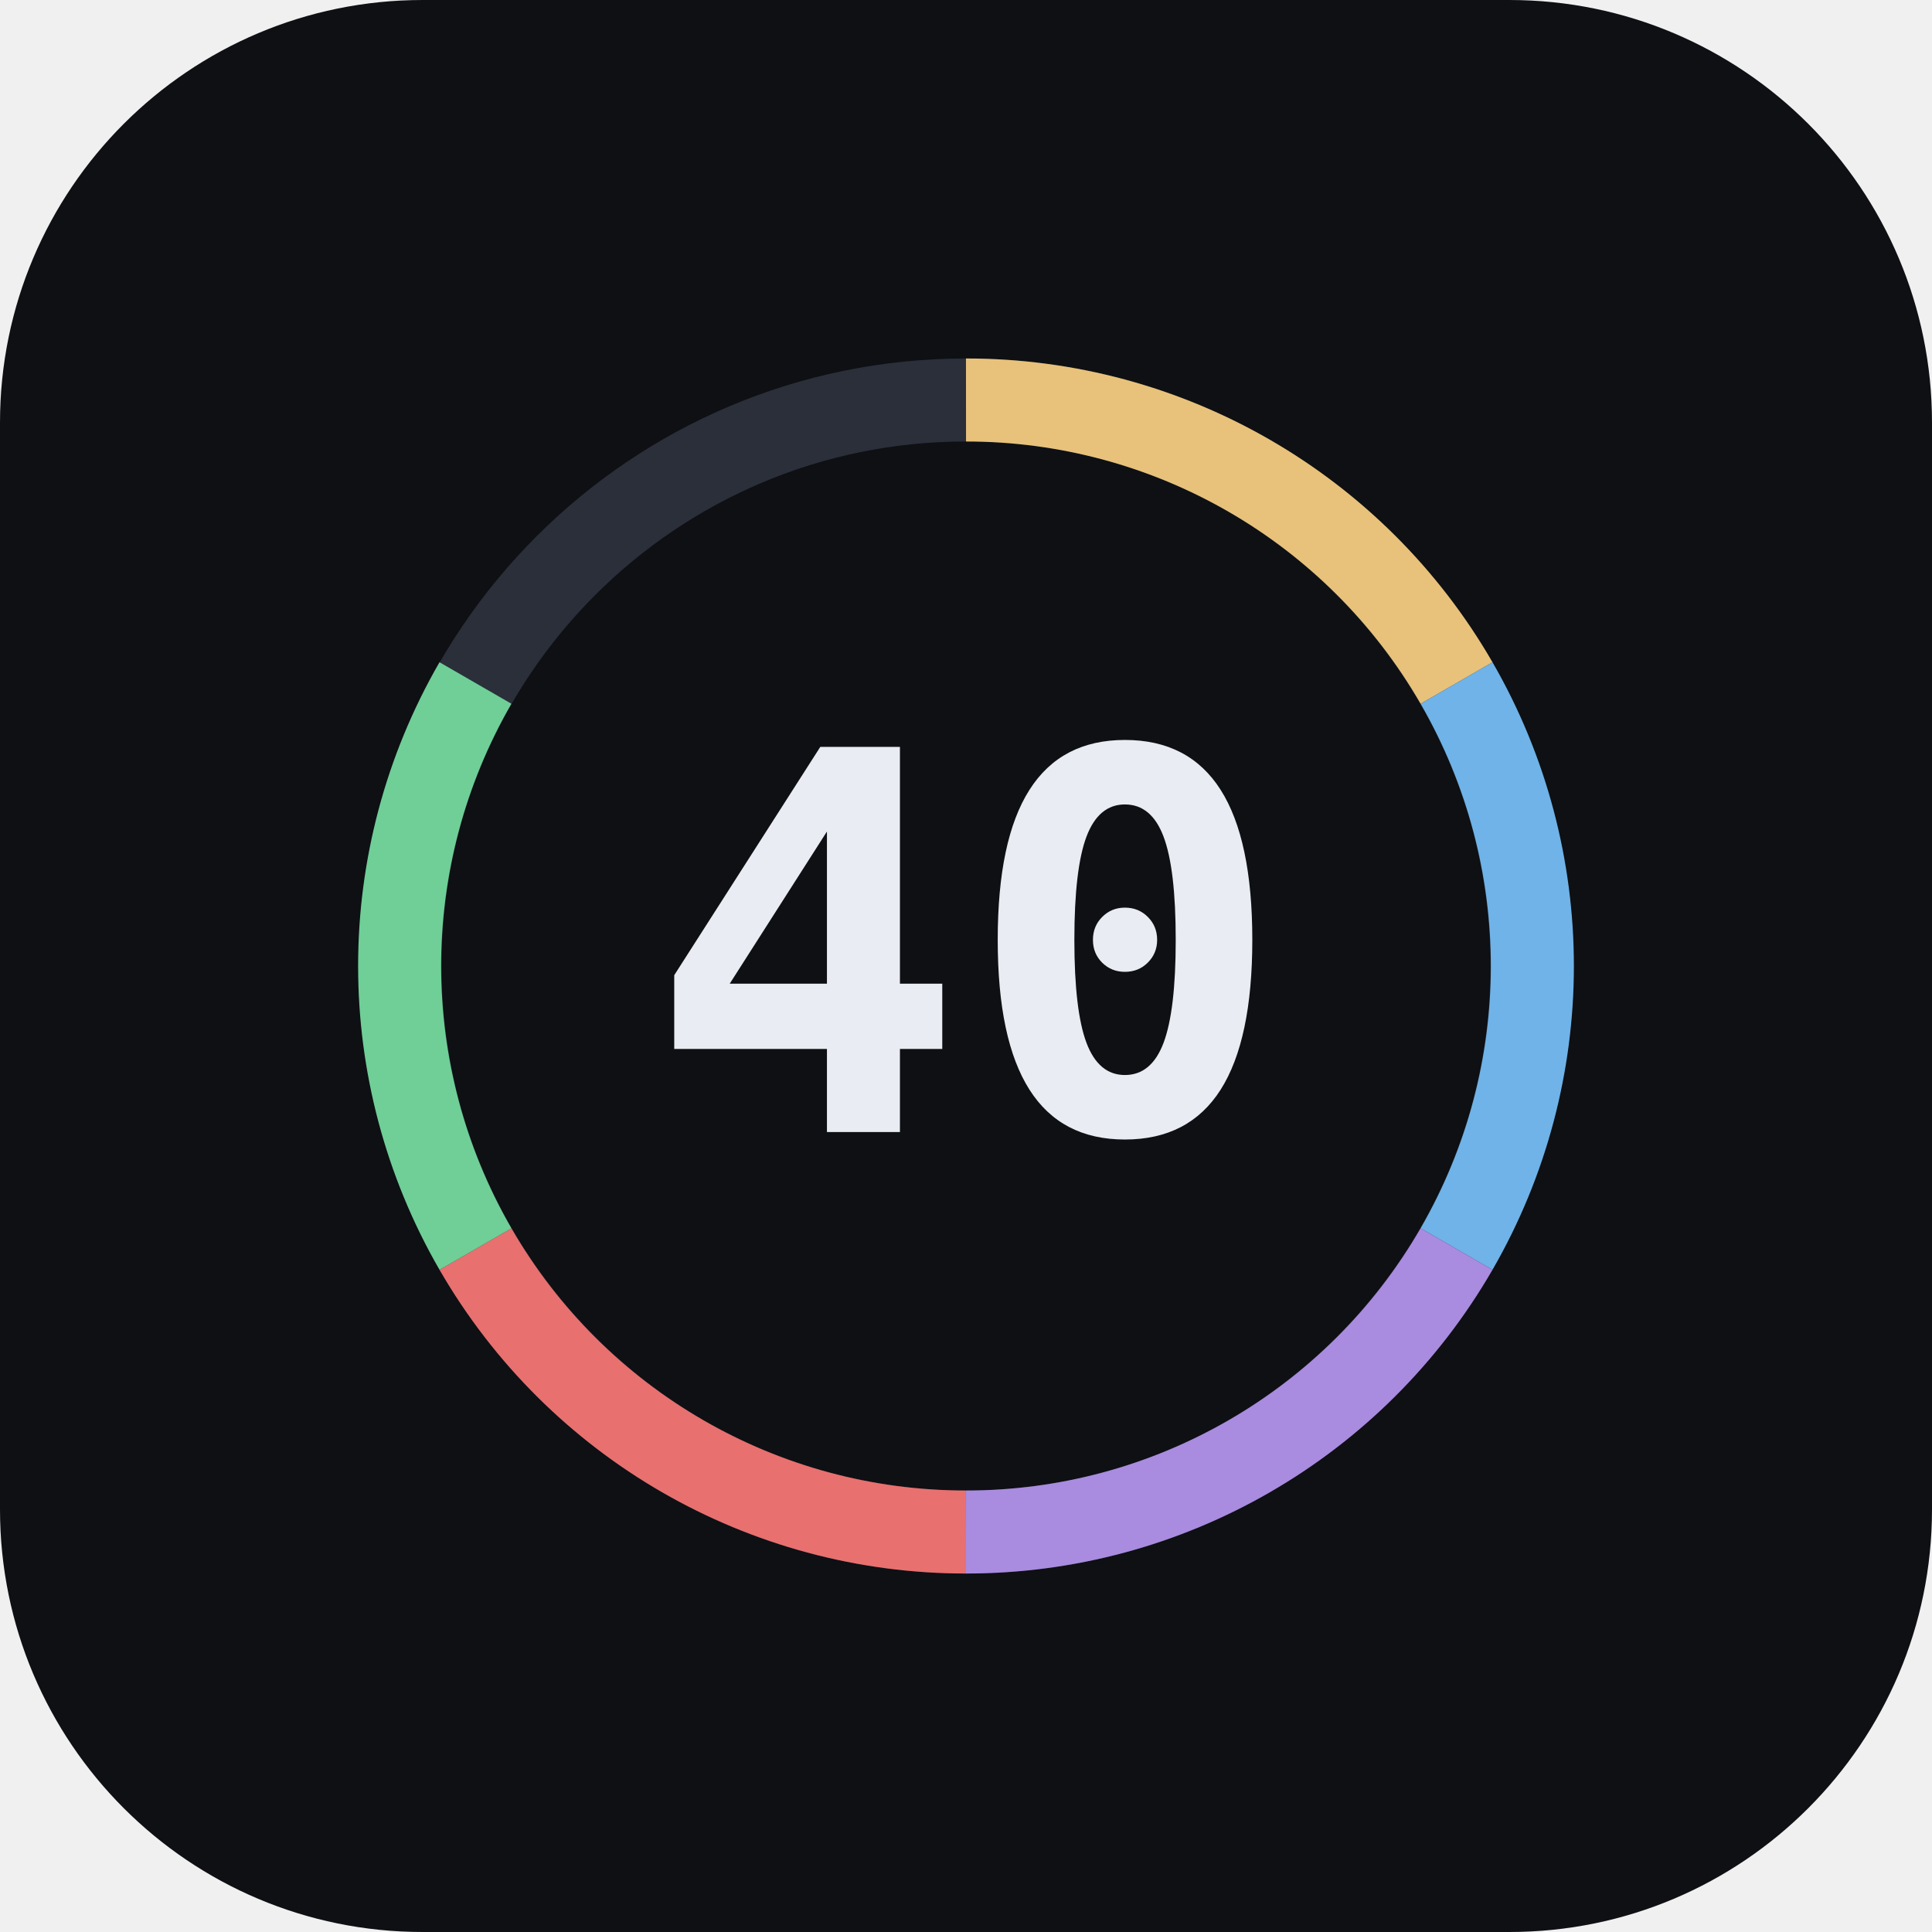
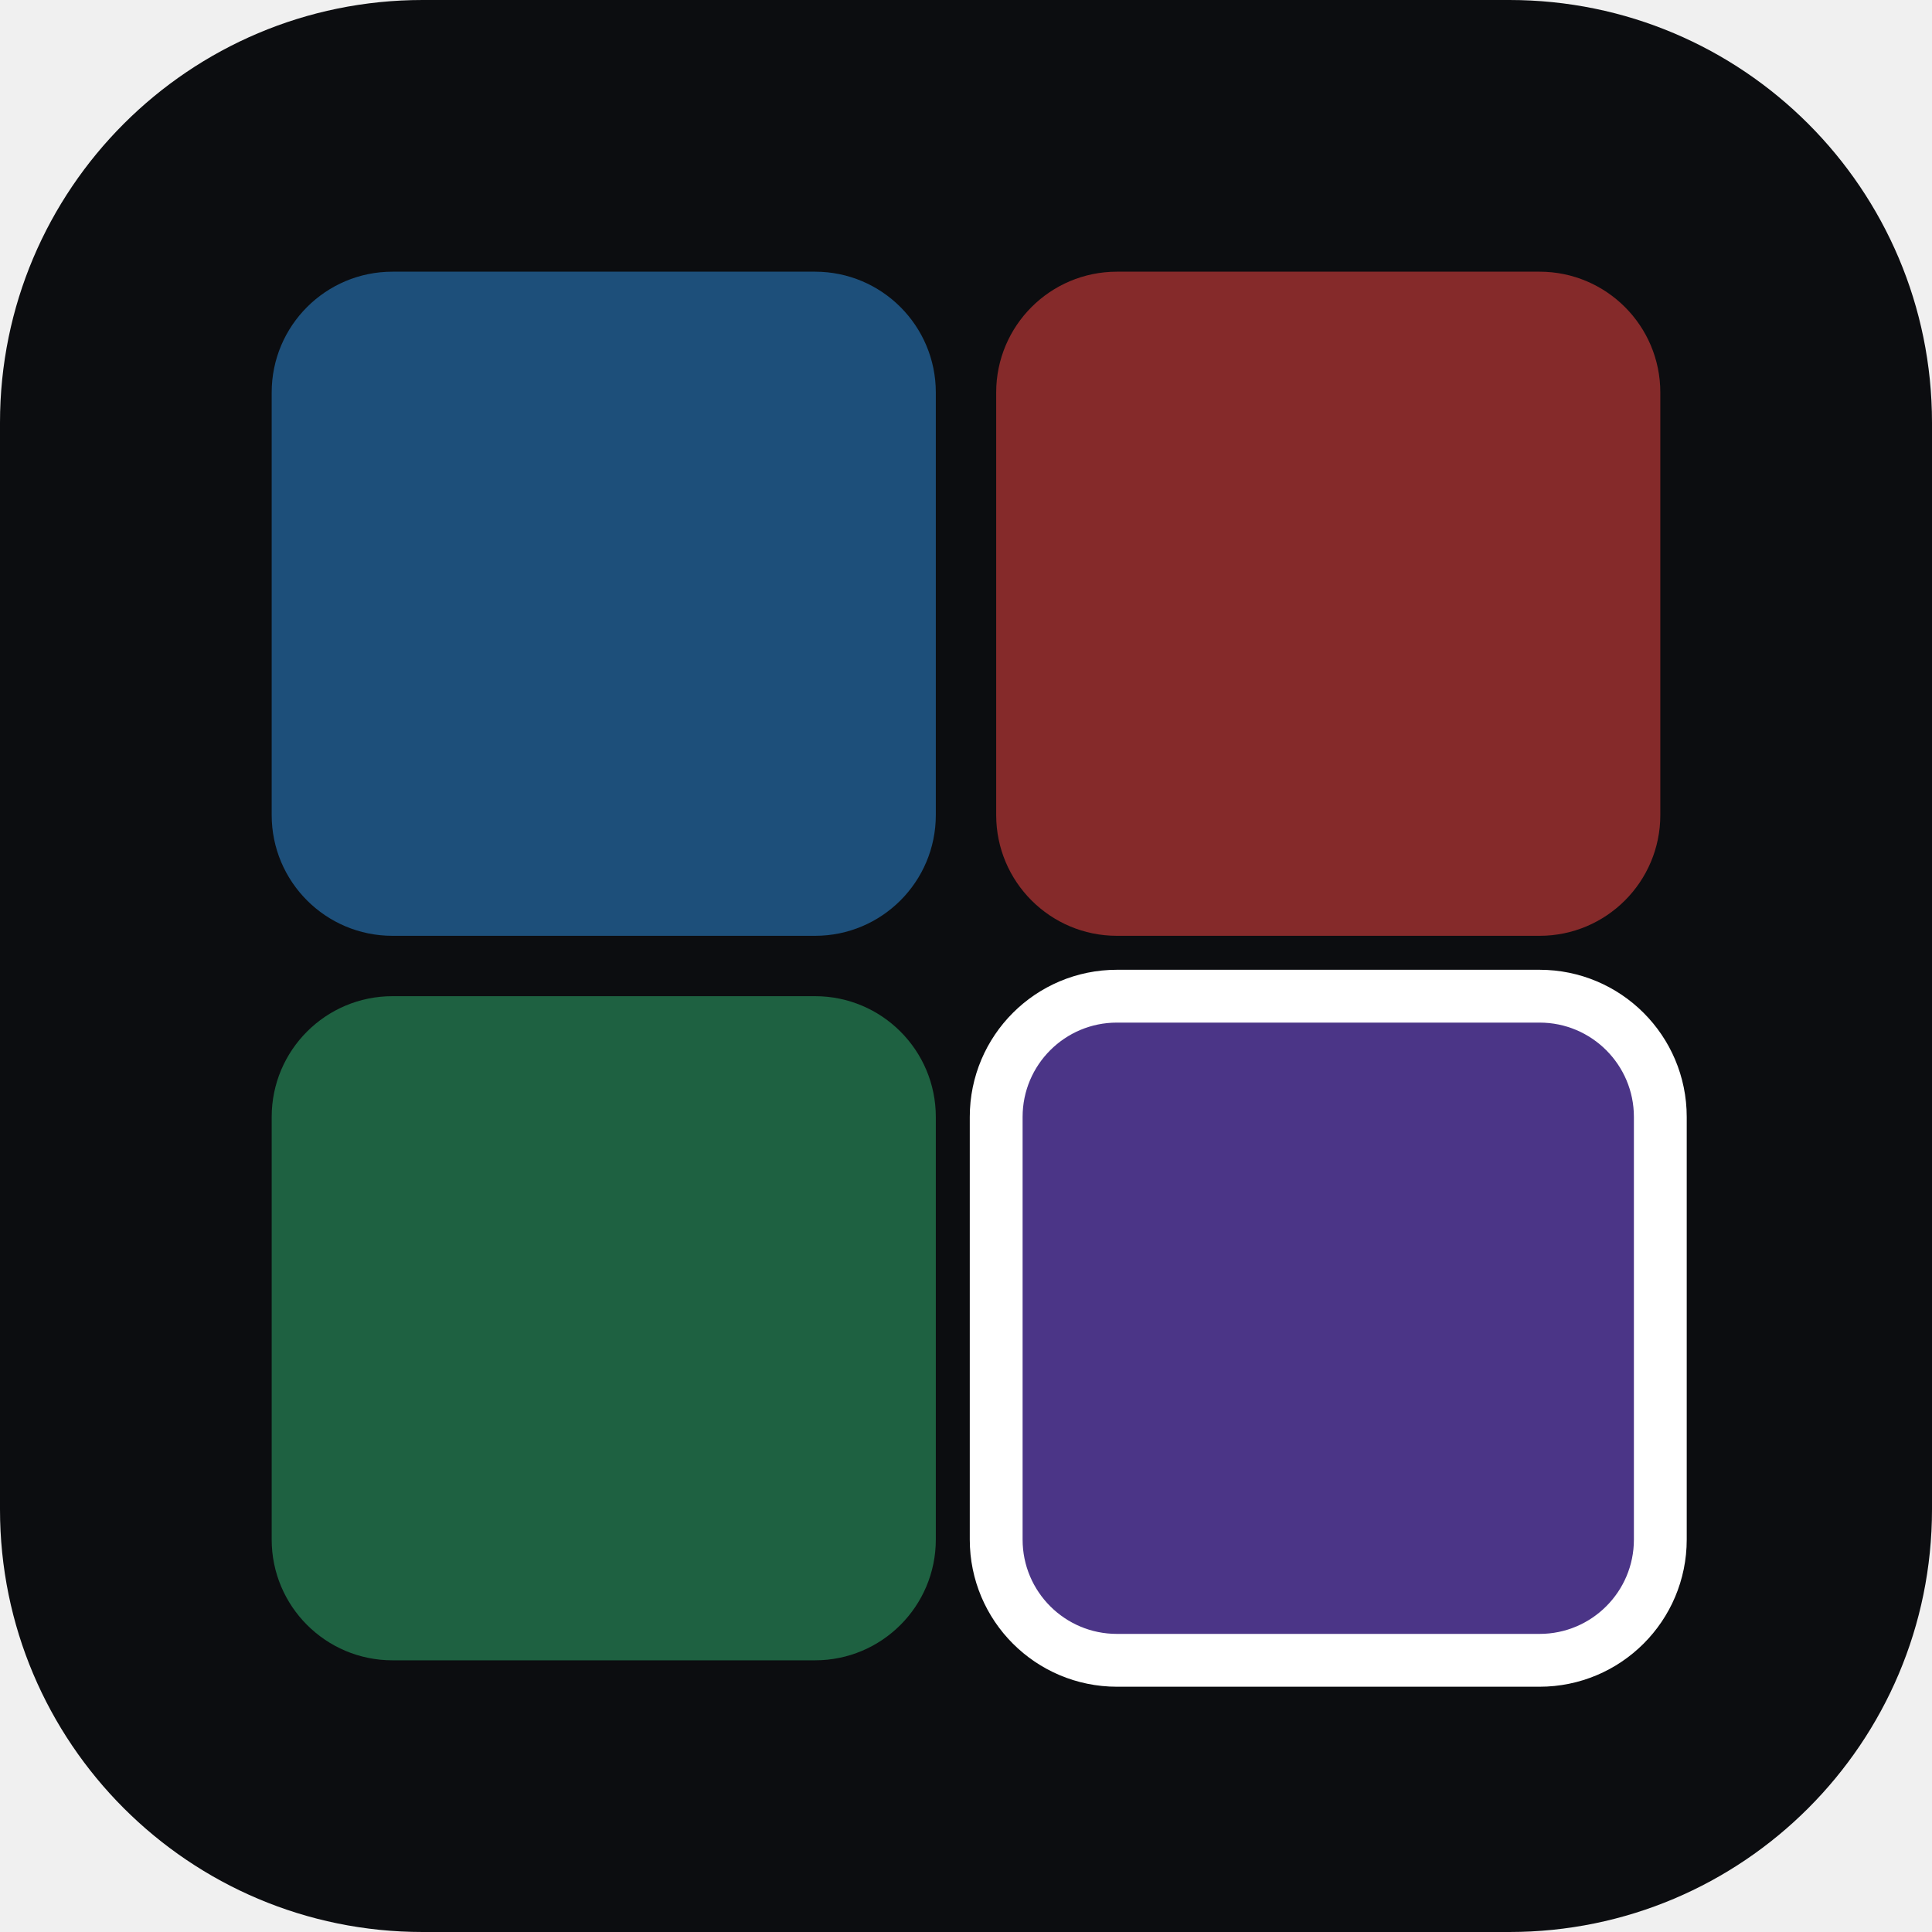
<svg xmlns="http://www.w3.org/2000/svg" viewBox="0 0 512 512">
-   <rect width="512" height="512" rx="112" fill="#0e1014" />
-   <g fill="none" stroke-width="22">
-     <circle cx="256" cy="256" r="150" stroke="#2a2f3a" />
-     <path d="M256 106a150 150 0 0 1 130 75" stroke="#e8c27a" />
-     <path d="M386 181a150 150 0 0 1 0 150" stroke="#6fb3e8" />
-     <path d="M386 331a150 150 0 0 1-130 75" stroke="#a98be0" />
-     <path d="M256 406a150 150 0 0 1-130-75" stroke="#e8706f" />
-     <path d="M126 331a150 150 0 0 1 0-150" stroke="#6fcf97" />
-   </g>
-   <text x="256" y="300" text-anchor="middle" font-family="ui-monospace, Menlo, monospace" font-weight="700" font-size="140" fill="#e9ecf2">40</text>
+   <rect width="512" height="512" rx="112" fill="#0c0d10" />
+   <rect x="72" y="72" width="176" height="176" rx="32" fill="#1d4f7a" />
+   <rect x="264" y="72" width="176" height="176" rx="32" fill="#852a2a" />
+   <rect x="72" y="264" width="176" height="176" rx="32" fill="#1e6141" />
+   <rect x="264" y="264" width="176" height="176" rx="32" fill="#4b3587" />
+   <rect x="264" y="264" width="176" height="176" rx="32" fill="none" stroke="#fff" stroke-width="14" />
</svg>
